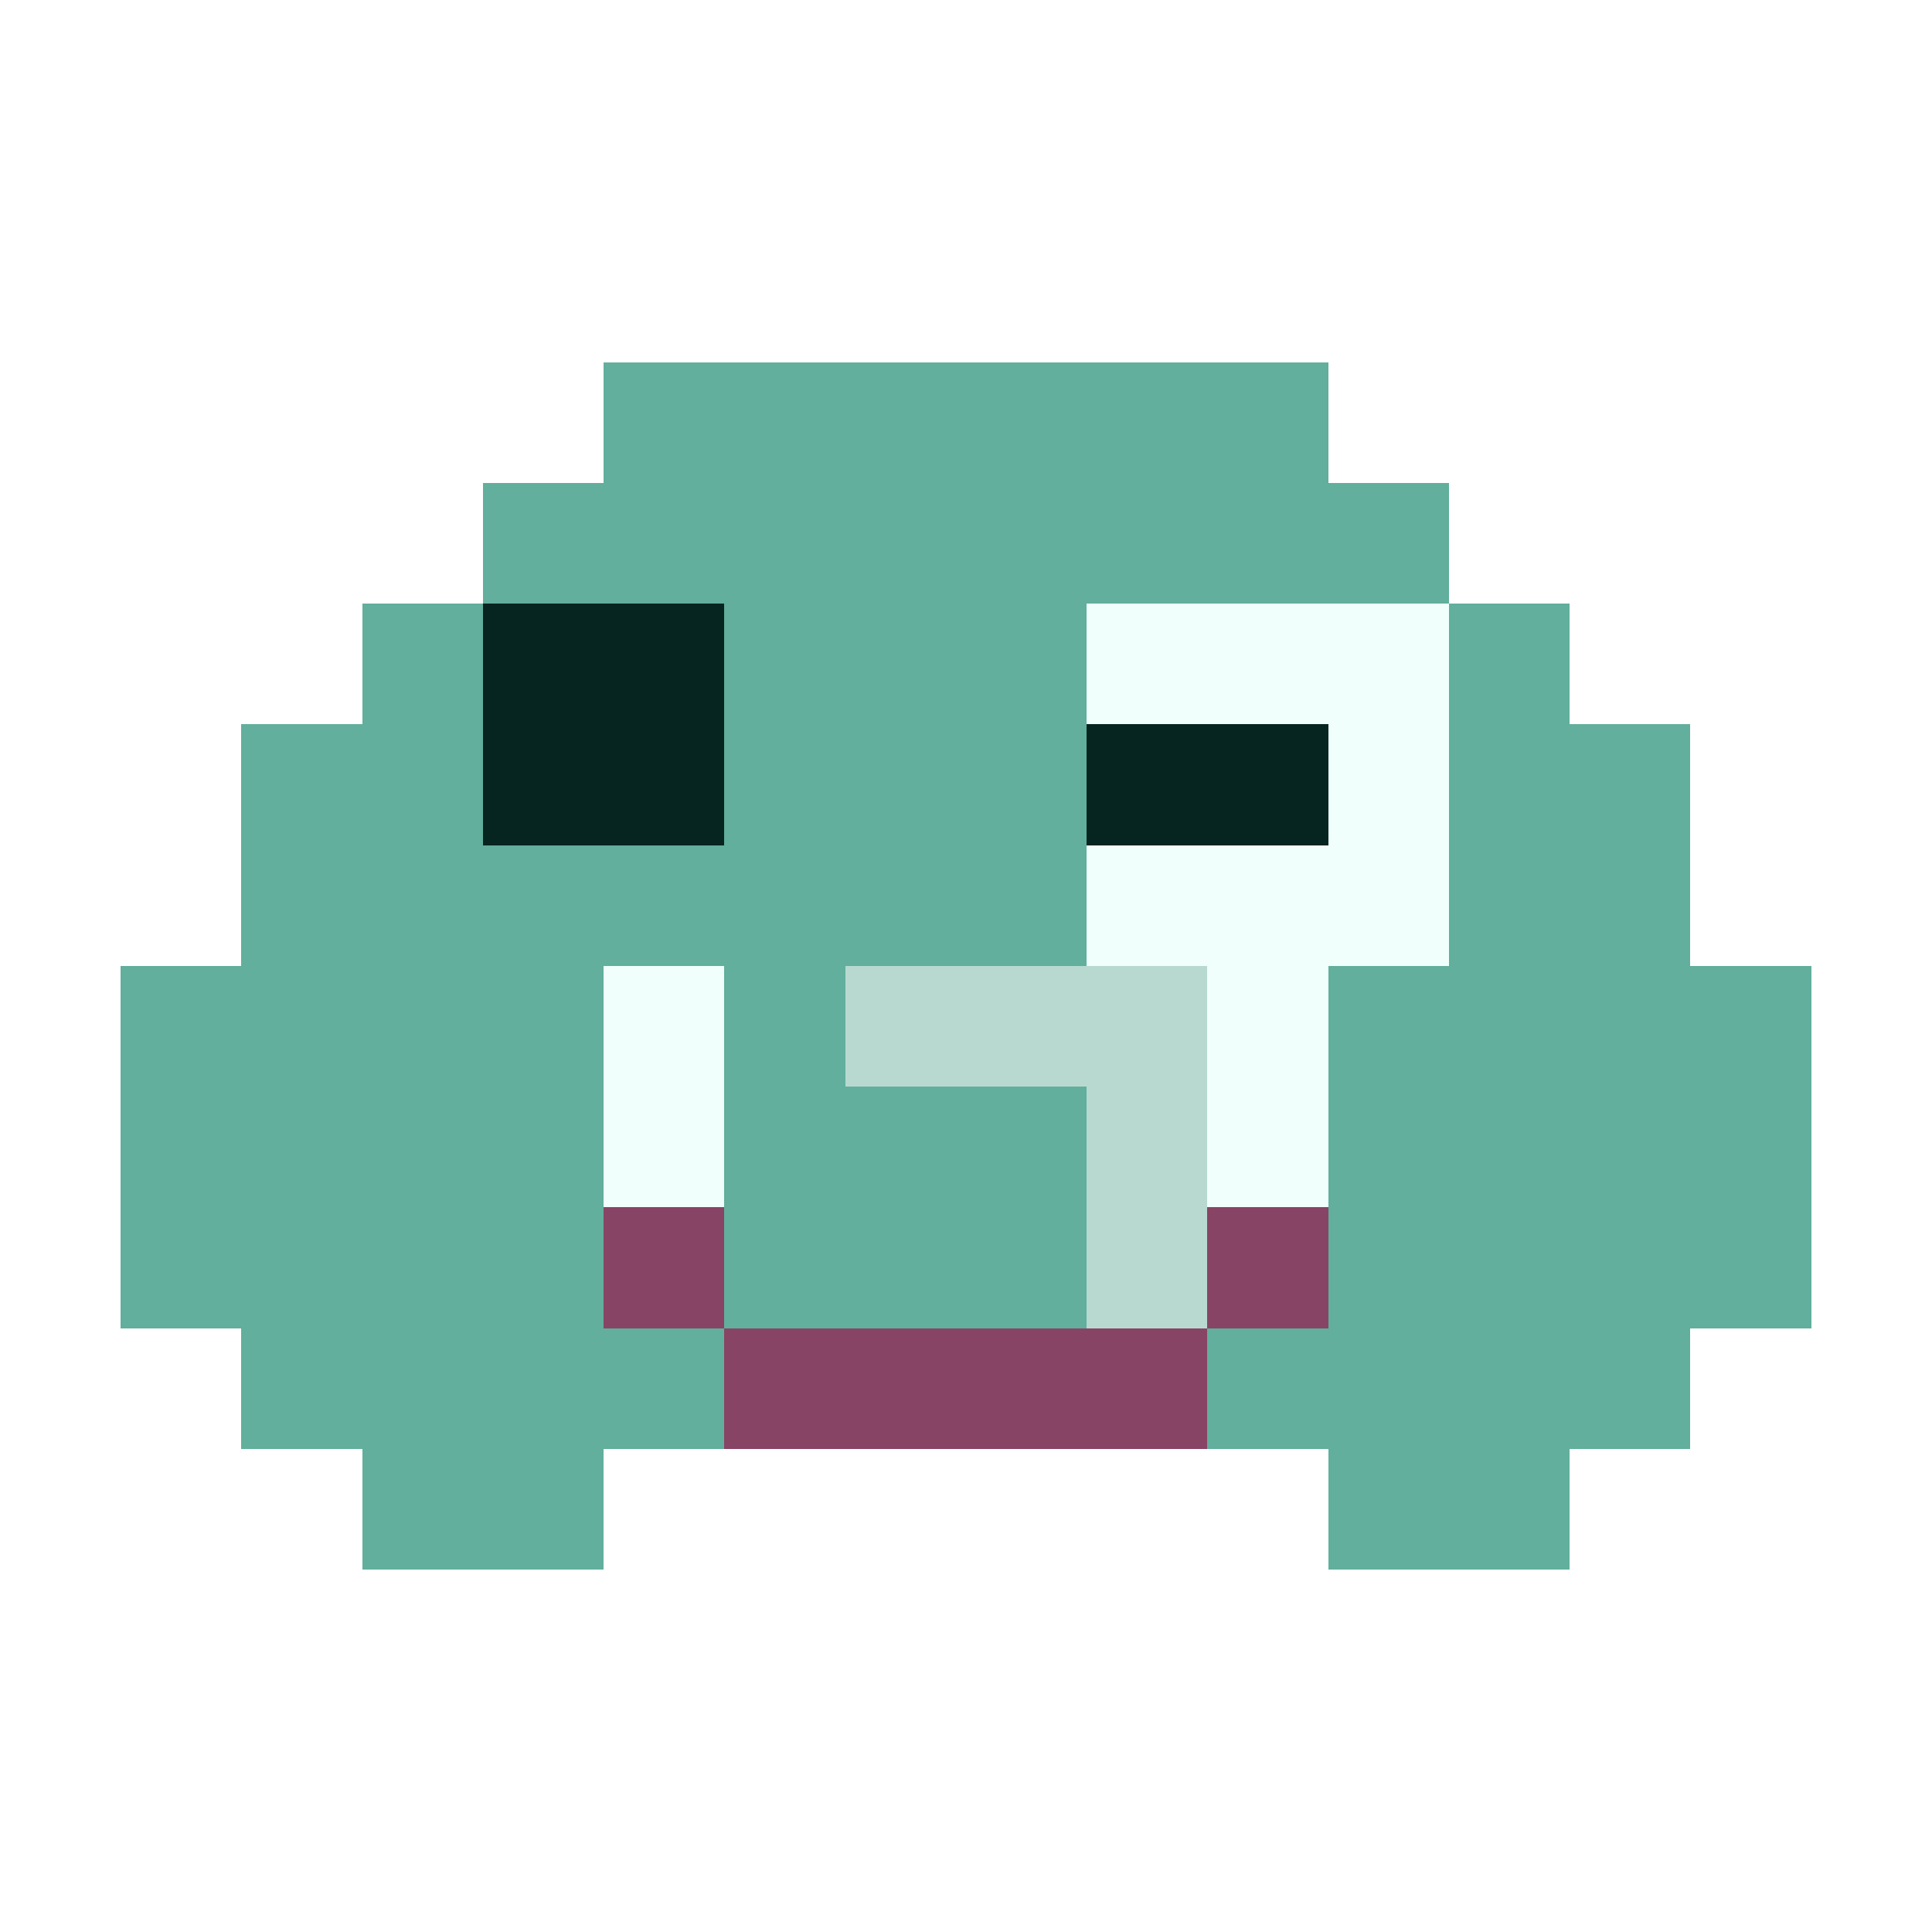
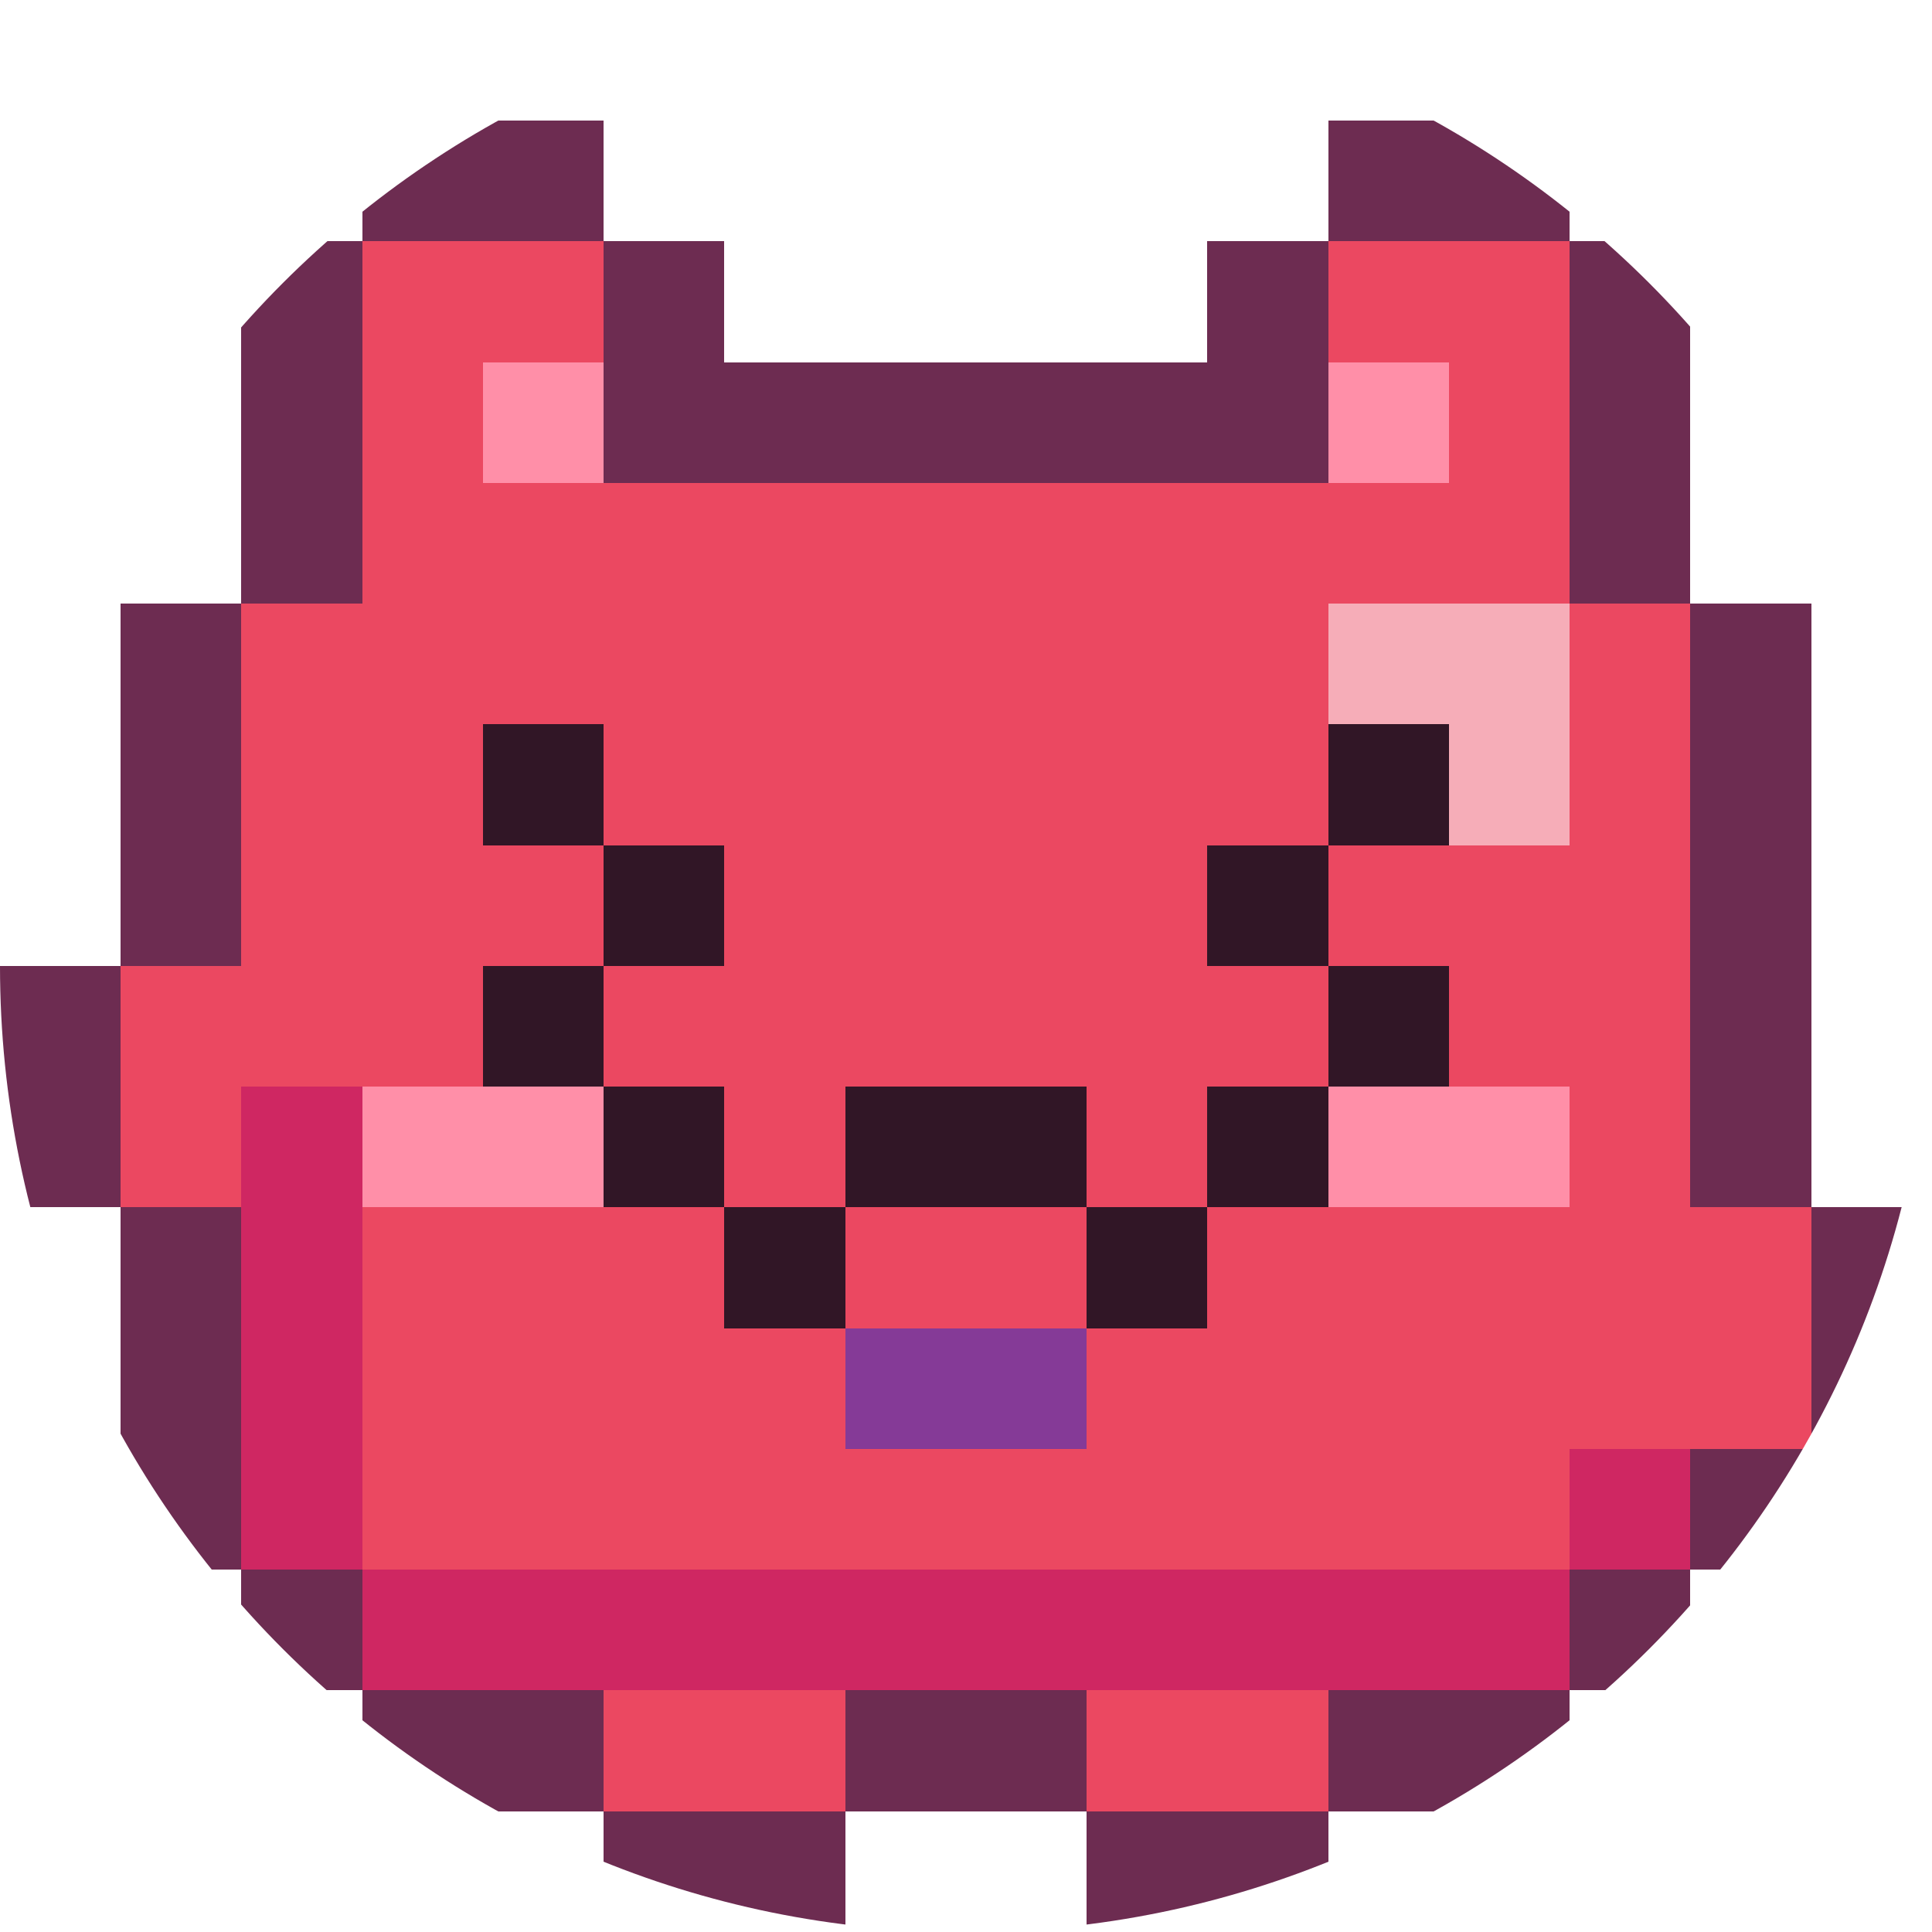
<svg xmlns="http://www.w3.org/2000/svg" width="128" height="128" viewBox="0 0 128 128" shape-rendering="crispEdges" role="presentation" aria-hidden="true">
  <defs>
    <clipPath id="clip">
      <circle cx="64" cy="64" r="64" />
    </clipPath>
  </defs>
  <g clip-path="url(#clip)">
-     <rect x="40" y="24" width="48" height="8" fill="#61AF9C" />
-     <rect x="32" y="32" width="64" height="8" fill="#61AF9C" />
-     <rect x="24" y="40" width="8" height="8" fill="#61AF9C" />
-     <rect x="32" y="40" width="16" height="8" fill="#062420" />
-     <rect x="48" y="40" width="24" height="8" fill="#61AF9C" />
-     <rect x="72" y="40" width="24" height="8" fill="#F0FFFC" />
-     <rect x="96" y="40" width="8" height="8" fill="#61AF9C" />
-     <rect x="16" y="48" width="16" height="8" fill="#61AF9C" />
-     <rect x="32" y="48" width="16" height="8" fill="#062420" />
-     <rect x="48" y="48" width="24" height="8" fill="#61AF9C" />
-     <rect x="72" y="48" width="16" height="8" fill="#062420" />
-     <rect x="88" y="48" width="8" height="8" fill="#F0FFFC" />
-     <rect x="96" y="48" width="16" height="8" fill="#61AF9C" />
-     <rect x="16" y="56" width="56" height="8" fill="#61AF9C" />
-     <rect x="72" y="56" width="24" height="8" fill="#F0FFFC" />
-     <rect x="96" y="56" width="16" height="8" fill="#61AF9C" />
-     <rect x="8" y="64" width="32" height="8" fill="#61AF9C" />
-     <rect x="40" y="64" width="8" height="8" fill="#F0FFFC" />
-     <rect x="48" y="64" width="8" height="8" fill="#61AF9C" />
-     <rect x="56" y="64" width="24" height="8" fill="#B8D9D0" />
-     <rect x="80" y="64" width="8" height="8" fill="#F0FFFC" />
-     <rect x="88" y="64" width="32" height="8" fill="#61AF9C" />
-     <rect x="8" y="72" width="32" height="8" fill="#61AF9C" />
-     <rect x="40" y="72" width="8" height="8" fill="#F0FFFC" />
-     <rect x="48" y="72" width="24" height="8" fill="#61AF9C" />
-     <rect x="72" y="72" width="8" height="8" fill="#B8D9D0" />
-     <rect x="80" y="72" width="8" height="8" fill="#F0FFFC" />
-     <rect x="88" y="72" width="32" height="8" fill="#61AF9C" />
-     <rect x="8" y="80" width="32" height="8" fill="#61AF9C" />
-     <rect x="40" y="80" width="8" height="8" fill="#884464" />
-     <rect x="48" y="80" width="24" height="8" fill="#61AF9C" />
-     <rect x="72" y="80" width="8" height="8" fill="#B8D9D0" />
-     <rect x="80" y="80" width="8" height="8" fill="#884464" />
-     <rect x="88" y="80" width="32" height="8" fill="#61AF9C" />
-     <rect x="16" y="88" width="32" height="8" fill="#61AF9C" />
-     <rect x="48" y="88" width="32" height="8" fill="#884464" />
-     <rect x="80" y="88" width="32" height="8" fill="#61AF9C" />
-     <rect x="24" y="96" width="16" height="8" fill="#61AF9C" />
-     <rect x="88" y="96" width="16" height="8" fill="#61AF9C" />
+     <rect x="24" y="8" width="16" height="8" fill="#6D2C51" />
+     <rect x="88" y="8" width="16" height="8" fill="#6D2C51" />
+     <rect x="16" y="16" width="8" height="8" fill="#6D2C51" />
+     <rect x="24" y="16" width="16" height="8" fill="#EB4861" />
+     <rect x="40" y="16" width="8" height="8" fill="#6D2C51" />
+     <rect x="80" y="16" width="8" height="8" fill="#6D2C51" />
+     <rect x="88" y="16" width="16" height="8" fill="#EB4861" />
+     <rect x="104" y="16" width="8" height="8" fill="#6D2C51" />
+     <rect x="16" y="24" width="8" height="8" fill="#6D2C51" />
+     <rect x="24" y="24" width="8" height="8" fill="#EB4861" />
+     <rect x="32" y="24" width="8" height="8" fill="#FF8FA8" />
+     <rect x="40" y="24" width="48" height="8" fill="#6D2C51" />
+     <rect x="88" y="24" width="8" height="8" fill="#FF8FA8" />
+     <rect x="96" y="24" width="8" height="8" fill="#EB4861" />
+     <rect x="104" y="24" width="8" height="8" fill="#6D2C51" />
+     <rect x="16" y="32" width="8" height="8" fill="#6D2C51" />
+     <rect x="24" y="32" width="80" height="8" fill="#EB4861" />
+     <rect x="104" y="32" width="8" height="8" fill="#6D2C51" />
+     <rect x="8" y="40" width="8" height="8" fill="#6D2C51" />
+     <rect x="16" y="40" width="72" height="8" fill="#EB4861" />
+     <rect x="88" y="40" width="16" height="8" fill="#F6ADB8" />
+     <rect x="104" y="40" width="8" height="8" fill="#EB4861" />
+     <rect x="112" y="40" width="8" height="8" fill="#6D2C51" />
+     <rect x="8" y="48" width="8" height="8" fill="#6D2C51" />
+     <rect x="16" y="48" width="16" height="8" fill="#EB4861" />
+     <rect x="32" y="48" width="8" height="8" fill="#311626" />
+     <rect x="40" y="48" width="48" height="8" fill="#EB4861" />
+     <rect x="88" y="48" width="8" height="8" fill="#311626" />
+     <rect x="96" y="48" width="8" height="8" fill="#F6ADB8" />
+     <rect x="104" y="48" width="8" height="8" fill="#EB4861" />
+     <rect x="112" y="48" width="8" height="8" fill="#6D2C51" />
+     <rect x="8" y="56" width="8" height="8" fill="#6D2C51" />
+     <rect x="16" y="56" width="24" height="8" fill="#EB4861" />
+     <rect x="40" y="56" width="8" height="8" fill="#311626" />
+     <rect x="48" y="56" width="32" height="8" fill="#EB4861" />
+     <rect x="80" y="56" width="8" height="8" fill="#311626" />
+     <rect x="88" y="56" width="24" height="8" fill="#EB4861" />
+     <rect x="112" y="56" width="8" height="8" fill="#6D2C51" />
+     <rect x="0" y="64" width="8" height="8" fill="#6D2C51" />
+     <rect x="8" y="64" width="24" height="8" fill="#EB4861" />
+     <rect x="32" y="64" width="8" height="8" fill="#311626" />
+     <rect x="40" y="64" width="48" height="8" fill="#EB4861" />
+     <rect x="88" y="64" width="8" height="8" fill="#311626" />
+     <rect x="96" y="64" width="16" height="8" fill="#EB4861" />
+     <rect x="112" y="64" width="8" height="8" fill="#6D2C51" />
+     <rect x="0" y="72" width="8" height="8" fill="#6D2C51" />
+     <rect x="8" y="72" width="8" height="8" fill="#EB4861" />
+     <rect x="16" y="72" width="8" height="8" fill="#CF2762" />
+     <rect x="24" y="72" width="16" height="8" fill="#FF8FA8" />
+     <rect x="40" y="72" width="8" height="8" fill="#311626" />
+     <rect x="48" y="72" width="8" height="8" fill="#EB4861" />
+     <rect x="56" y="72" width="16" height="8" fill="#311626" />
+     <rect x="72" y="72" width="8" height="8" fill="#EB4861" />
+     <rect x="80" y="72" width="8" height="8" fill="#311626" />
+     <rect x="88" y="72" width="16" height="8" fill="#FF8FA8" />
+     <rect x="104" y="72" width="8" height="8" fill="#EB4861" />
+     <rect x="112" y="72" width="8" height="8" fill="#6D2C51" />
+     <rect x="8" y="80" width="8" height="8" fill="#6D2C51" />
+     <rect x="16" y="80" width="8" height="8" fill="#CF2762" />
+     <rect x="24" y="80" width="24" height="8" fill="#EB4861" />
+     <rect x="48" y="80" width="8" height="8" fill="#311626" />
+     <rect x="56" y="80" width="16" height="8" fill="#EB4861" />
+     <rect x="72" y="80" width="8" height="8" fill="#311626" />
+     <rect x="80" y="80" width="40" height="8" fill="#EB4861" />
+     <rect x="120" y="80" width="8" height="8" fill="#6D2C51" />
+     <rect x="8" y="88" width="8" height="8" fill="#6D2C51" />
+     <rect x="16" y="88" width="8" height="8" fill="#CF2762" />
+     <rect x="24" y="88" width="32" height="8" fill="#EB4861" />
+     <rect x="56" y="88" width="16" height="8" fill="#853A97" />
+     <rect x="72" y="88" width="48" height="8" fill="#EB4861" />
+     <rect x="120" y="88" width="8" height="8" fill="#6D2C51" />
+     <rect x="8" y="96" width="8" height="8" fill="#6D2C51" />
+     <rect x="16" y="96" width="8" height="8" fill="#CF2762" />
+     <rect x="24" y="96" width="80" height="8" fill="#EB4861" />
+     <rect x="104" y="96" width="8" height="8" fill="#CF2762" />
+     <rect x="112" y="96" width="8" height="8" fill="#6D2C51" />
+     <rect x="16" y="104" width="8" height="8" fill="#6D2C51" />
+     <rect x="24" y="104" width="80" height="8" fill="#CF2762" />
+     <rect x="104" y="104" width="8" height="8" fill="#6D2C51" />
+     <rect x="24" y="112" width="16" height="8" fill="#6D2C51" />
+     <rect x="40" y="112" width="16" height="8" fill="#EB4861" />
+     <rect x="56" y="112" width="16" height="8" fill="#6D2C51" />
+     <rect x="72" y="112" width="16" height="8" fill="#EB4861" />
+     <rect x="88" y="112" width="16" height="8" fill="#6D2C51" />
+     <rect x="40" y="120" width="16" height="8" fill="#6D2C51" />
+     <rect x="72" y="120" width="16" height="8" fill="#6D2C51" />
  </g>
</svg>
